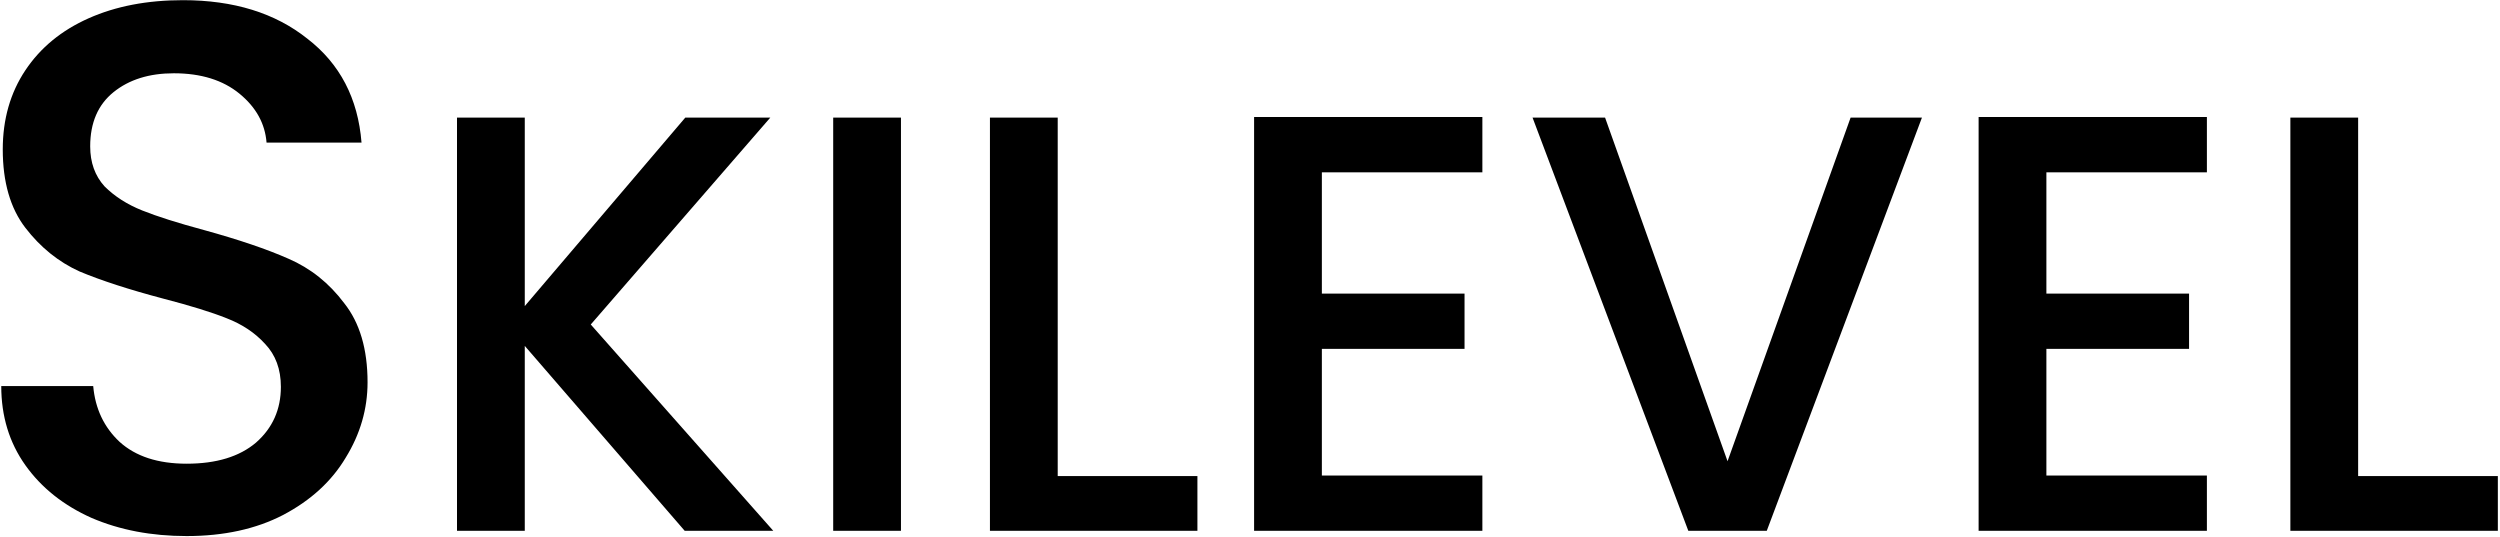
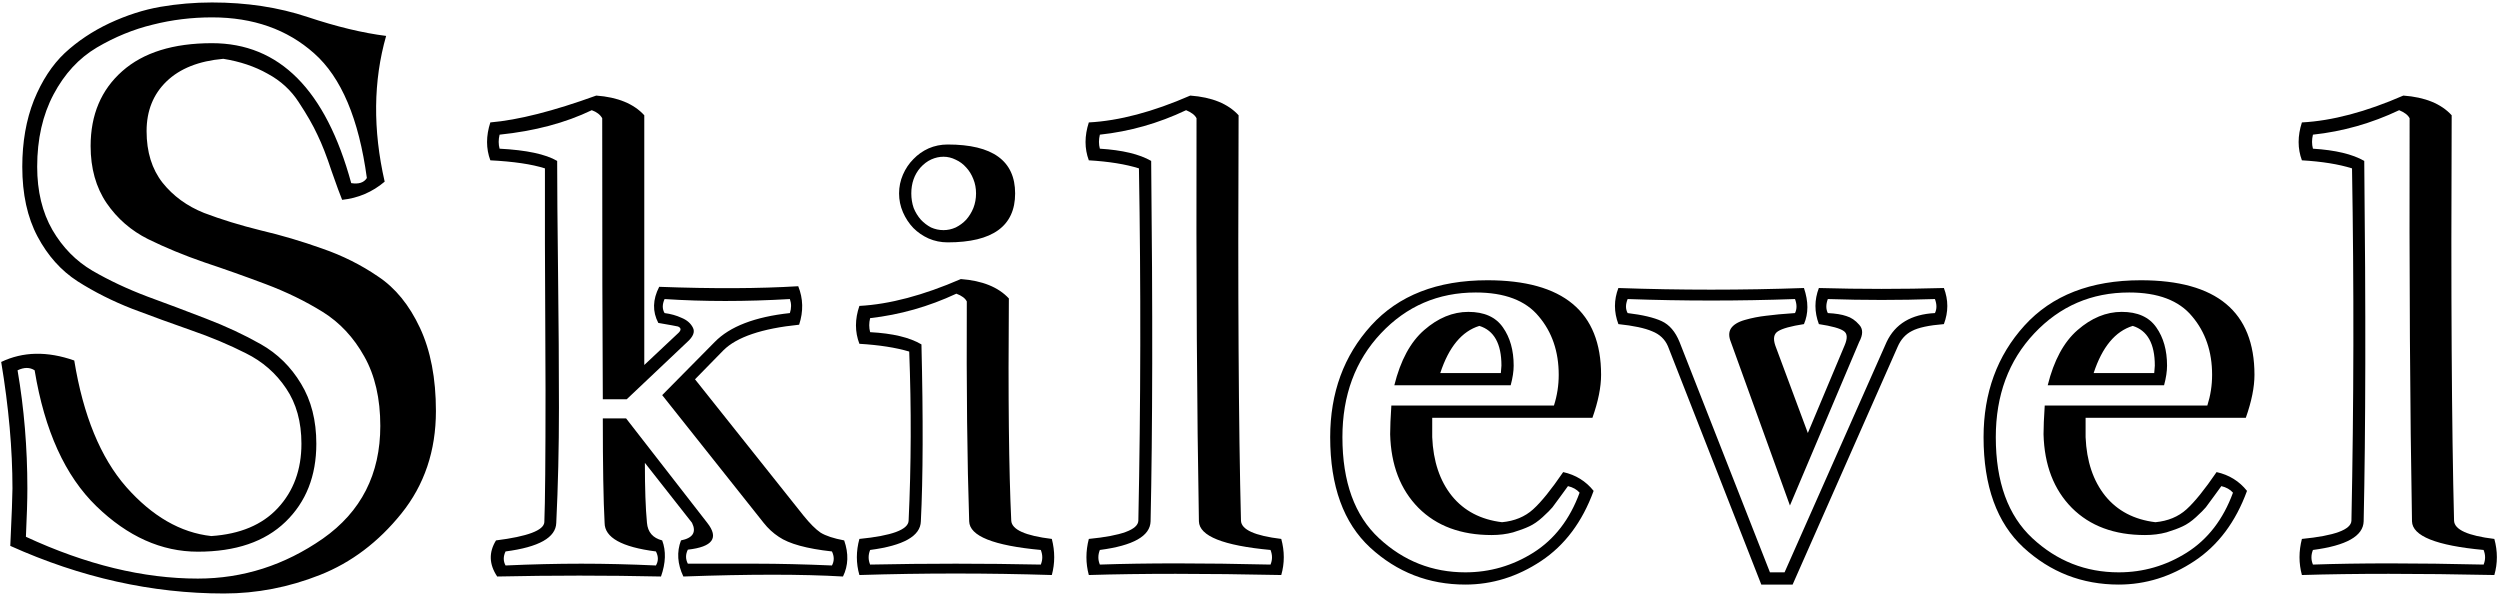
- <svg xmlns="http://www.w3.org/2000/svg" width="471" height="101" viewBox="0 0 471 101" fill="none">
-   <path d="M35.168 100.994C28.541 100.994 22.577 99.858 17.276 97.586C11.975 95.219 7.809 91.906 4.78 87.646C1.751 83.386 0.236 78.416 0.236 72.736H17.56C17.939 76.996 19.595 80.499 22.53 83.244C25.559 85.989 29.772 87.362 35.168 87.362C40.753 87.362 45.108 86.037 48.232 83.386C51.356 80.641 52.918 77.138 52.918 72.878C52.918 69.565 51.924 66.867 49.936 64.784C48.043 62.701 45.629 61.092 42.694 59.956C39.854 58.82 35.878 57.589 30.766 56.264C24.329 54.56 19.075 52.856 15.004 51.152C11.028 49.353 7.62 46.608 4.78 42.916C1.94 39.224 0.52 34.301 0.52 28.148C0.52 22.468 1.94 17.498 4.78 13.238C7.62 8.978 11.596 5.712 16.708 3.44C21.82 1.168 27.737 0.032 34.458 0.032C44.019 0.032 51.829 2.446 57.888 7.274C64.041 12.007 67.449 18.539 68.112 26.87H50.22C49.936 23.273 48.232 20.196 45.108 17.64C41.984 15.084 37.866 13.806 32.754 13.806C28.115 13.806 24.329 14.989 21.394 17.356C18.459 19.723 16.992 23.131 16.992 27.58C16.992 30.609 17.891 33.118 19.69 35.106C21.583 36.999 23.95 38.514 26.79 39.65C29.63 40.786 33.511 42.017 38.434 43.342C44.966 45.141 50.267 46.939 54.338 48.738C58.503 50.537 62.006 53.329 64.846 57.116C67.781 60.808 69.248 65.778 69.248 72.026C69.248 77.043 67.875 81.777 65.13 86.226C62.479 90.675 58.551 94.273 53.344 97.018C48.232 99.669 42.173 100.994 35.168 100.994ZM128.995 100L98.867 65.168V100H86.099V22.16H98.867V57.664L129.107 22.16H145.123L111.299 61.136L145.683 100H128.995ZM169.742 22.16V100H156.974V22.16H169.742ZM199.273 89.696H225.593V100H186.505V22.16H199.273V89.696ZM249.039 32.464V55.312H275.919V65.728H249.039V89.584H279.279V100H236.271V22.048H279.279V32.464H249.039ZM362.093 22.16L332.861 100H318.077L288.733 22.16H302.397L325.469 86.896L348.653 22.16H362.093ZM385.539 32.464V55.312H412.419V65.728H385.539V89.584H415.779V100H372.771V22.048H415.779V32.464H385.539ZM444.273 89.696H470.593V100H431.505V22.16H444.273V89.696Z" fill="black" />
+ <svg xmlns="http://www.w3.org/2000/svg" width="581" height="138" viewBox="0 0 581 138" fill="none">
+   <path d="M49.273 0.574C57.325 0.574 64.731 1.701 71.489 3.953C78.247 6.206 84.329 7.67 89.735 8.346C86.75 18.82 86.638 30.111 89.397 42.219C86.525 44.641 83.231 46.049 79.514 46.443C79.063 45.373 78.247 43.148 77.064 39.77C75.938 36.334 74.84 33.519 73.769 31.322C72.756 29.126 71.32 26.62 69.461 23.804C67.659 20.988 65.238 18.764 62.197 17.131C59.212 15.441 55.777 14.287 51.891 13.668C46.203 14.174 41.811 15.92 38.713 18.905C35.616 21.89 34.067 25.747 34.067 30.477C34.067 35.321 35.306 39.319 37.784 42.473C40.262 45.57 43.472 47.907 47.414 49.484C51.412 51.004 55.805 52.356 60.592 53.539C65.379 54.665 70.137 56.073 74.868 57.762C79.598 59.395 83.934 61.563 87.876 64.267C91.875 66.913 95.113 70.884 97.591 76.177C100.069 81.471 101.308 87.919 101.308 95.522C101.308 104.757 98.633 112.698 93.283 119.343C87.933 125.988 81.626 130.747 74.361 133.619C67.096 136.491 59.663 137.927 52.06 137.927C35.334 137.927 18.778 134.238 2.39 126.861C2.728 119.596 2.897 115.147 2.897 113.514C2.897 104.391 2.024 94.592 0.278 84.118C5.347 81.696 11.006 81.584 17.257 83.78C19.341 96.563 23.367 106.362 29.337 113.176C35.363 119.99 41.952 123.792 49.103 124.58C55.805 124.13 60.958 121.961 64.562 118.076C68.222 114.134 70.053 109.15 70.053 103.124C70.053 98.056 68.87 93.776 66.505 90.284C64.14 86.736 61.014 84.005 57.128 82.09C53.243 80.119 49.019 78.345 44.458 76.769C39.952 75.192 35.391 73.53 30.773 71.785C26.155 69.983 21.903 67.843 18.018 65.365C14.188 62.887 11.091 59.423 8.726 54.975C6.36 50.526 5.178 45.12 5.178 38.756C5.178 33.012 6.079 27.859 7.881 23.297C9.739 18.736 12.133 15.075 15.061 12.316C18.046 9.556 21.509 7.248 25.451 5.389C29.45 3.531 33.392 2.264 37.277 1.588C41.219 0.912 45.218 0.574 49.273 0.574ZM49.273 4.038C44.542 4.038 39.952 4.601 35.503 5.727C31.055 6.797 26.718 8.571 22.495 11.049C18.327 13.527 14.977 17.159 12.442 21.946C9.908 26.733 8.641 32.336 8.641 38.756C8.641 44.444 9.824 49.343 12.189 53.454C14.554 57.509 17.651 60.662 21.481 62.915C25.367 65.168 29.619 67.167 34.236 68.913C38.854 70.602 43.416 72.32 47.921 74.065C52.482 75.811 56.706 77.782 60.592 79.978C64.478 82.175 67.603 85.244 69.968 89.186C72.334 93.072 73.516 97.718 73.516 103.124C73.516 110.614 71.123 116.668 66.336 121.286C61.549 125.903 54.763 128.212 45.978 128.212C37.531 128.212 29.675 124.693 22.41 117.653C15.146 110.614 10.359 100.083 8.05 86.061C6.923 85.329 5.6 85.329 4.08 86.061C5.6 94.902 6.36 104.053 6.36 113.514C6.36 116.161 6.248 119.906 6.022 124.749C19.989 131.225 33.307 134.463 45.978 134.463C56.453 134.463 66.139 131.366 75.037 125.171C83.934 118.92 88.383 110.192 88.383 98.985C88.383 92.621 87.144 87.243 84.666 82.851C82.189 78.402 78.951 74.938 74.952 72.46C70.954 69.983 66.561 67.843 61.774 66.04C56.988 64.238 52.229 62.549 47.498 60.972C42.768 59.339 38.404 57.537 34.405 55.566C30.463 53.595 27.253 50.807 24.775 47.203C22.297 43.543 21.059 39.122 21.059 33.941C21.059 26.676 23.508 20.876 28.408 16.54C33.307 12.203 40.262 10.035 49.273 10.035C64.928 10.035 75.712 20.876 81.626 42.557C83.371 42.839 84.582 42.444 85.258 41.374C83.399 27.634 79.317 17.976 73.009 12.4C66.758 6.825 58.846 4.038 49.273 4.038Z" fill="black" />
+   <path d="M154.446 69.499C153.892 70.747 153.892 71.833 154.446 72.758C155.879 72.943 157.197 73.312 158.398 73.867C159.646 74.376 160.525 75.138 161.033 76.155C161.542 77.126 161.103 78.235 159.716 79.483L145.641 92.796H140.094C140.001 79.067 139.955 57.296 139.955 27.481C139.493 26.649 138.684 26.025 137.528 25.609C131.381 28.568 124.239 30.463 116.104 31.295C115.826 32.45 115.826 33.537 116.104 34.554C122.344 34.877 126.804 35.825 129.485 37.397C129.485 43.175 129.555 51.865 129.693 63.467C129.832 75.069 129.901 85.516 129.901 94.807C129.901 104.051 129.693 112.95 129.277 121.501C129.185 124.922 125.256 127.14 117.49 128.157C116.936 129.313 116.936 130.399 117.49 131.416C123.592 131.139 129.462 131 135.102 131C140.602 131 146.38 131.139 152.436 131.416C153.036 130.399 153.036 129.313 152.436 128.157C144.485 127.14 140.51 124.922 140.51 121.501C140.232 116.37 140.094 108.281 140.094 97.233H145.502L164.361 121.501C167.135 125.014 165.632 127.094 159.854 127.741C159.3 128.851 159.3 129.937 159.854 131H175.732C180.956 131 186.826 131.139 193.344 131.416C193.898 130.399 193.898 129.313 193.344 128.157C187.473 127.51 183.359 126.378 181.002 124.76C179.661 123.882 178.483 122.795 177.466 121.501L153.892 91.825L166.095 79.483C169.608 75.878 175.432 73.636 183.567 72.758C183.937 71.648 183.937 70.562 183.567 69.499C173.259 70.1 163.552 70.1 154.446 69.499ZM153.198 66.656C165.679 67.118 176.449 67.072 185.509 66.518C186.664 69.383 186.734 72.365 185.717 75.462C177.073 76.34 171.202 78.328 168.105 81.425L161.519 88.15L186.688 119.768C188.213 121.663 189.553 123.003 190.709 123.789C191.911 124.529 193.737 125.13 196.187 125.592C197.25 128.643 197.157 131.439 195.909 133.981C186.433 133.427 174.068 133.427 158.814 133.981C157.428 131.069 157.243 128.273 158.26 125.592C161.033 125.037 161.888 123.674 160.825 121.501L149.87 107.564C149.87 113.527 150.032 118.173 150.355 121.501C150.54 123.674 151.719 125.037 153.892 125.592C154.816 128.042 154.724 130.838 153.614 133.981C140.995 133.704 128.307 133.704 115.549 133.981C113.654 131.162 113.561 128.365 115.271 125.592C122.621 124.667 126.365 123.257 126.504 121.362C126.689 116.786 126.781 106.594 126.781 90.785C126.781 86.902 126.758 81.101 126.712 73.382C126.666 65.616 126.643 60.023 126.643 56.602V39.13C123.592 38.159 119.362 37.535 113.954 37.258C112.937 34.531 112.937 31.595 113.954 28.452C120.425 27.898 128.63 25.817 138.568 22.212C143.561 22.582 147.282 24.107 149.731 26.788V84.822L157.705 77.334C158.352 76.687 158.306 76.201 157.566 75.878C157.197 75.785 155.671 75.508 152.99 75.046C151.604 72.411 151.673 69.615 153.198 66.656Z" fill="black" />
+   <path d="M220.246 33.583C230.693 33.583 235.916 37.373 235.916 44.954C235.916 52.535 230.693 56.325 220.246 56.325C218.674 56.325 217.195 56.025 215.809 55.424C214.468 54.823 213.289 54.014 212.272 52.997C211.256 51.934 210.447 50.709 209.846 49.322C209.245 47.935 208.944 46.48 208.944 44.954C208.944 43.429 209.245 41.973 209.846 40.586C210.447 39.199 211.256 37.997 212.272 36.98C213.289 35.917 214.468 35.085 215.809 34.484C217.195 33.883 218.674 33.583 220.246 33.583ZM213.867 38.991C212.48 40.609 211.787 42.597 211.787 44.954C211.787 46.156 211.972 47.288 212.342 48.352C212.758 49.368 213.312 50.27 214.006 51.056C214.699 51.795 215.485 52.396 216.363 52.858C217.288 53.274 218.258 53.482 219.275 53.482C220.246 53.482 221.194 53.274 222.118 52.858C223.043 52.396 223.852 51.795 224.545 51.056C225.238 50.27 225.793 49.368 226.209 48.352C226.625 47.288 226.833 46.156 226.833 44.954C226.833 43.752 226.625 42.643 226.209 41.626C225.793 40.563 225.238 39.661 224.545 38.922C223.852 38.136 223.043 37.535 222.118 37.119C221.194 36.657 220.246 36.426 219.275 36.426C218.305 36.426 217.357 36.634 216.433 37.05C215.508 37.466 214.653 38.113 213.867 38.991ZM241.879 127.811C230.878 126.794 225.331 124.575 225.238 121.154C224.776 107.287 224.591 90.254 224.684 70.054C224.314 69.314 223.505 68.713 222.257 68.251C215.832 71.255 209.152 73.151 202.219 73.936C201.941 75.046 201.941 76.132 202.219 77.195C207.442 77.473 211.417 78.42 214.145 80.038C214.561 97.28 214.514 110.985 214.006 121.154C213.913 124.575 209.984 126.794 202.219 127.811C201.757 128.966 201.757 130.099 202.219 131.208C215.485 130.931 228.705 130.931 241.879 131.208C242.341 130.099 242.341 128.966 241.879 127.811ZM244.444 125.245C245.184 128.111 245.184 130.908 244.444 133.635C229.56 133.173 214.653 133.173 199.723 133.635C198.937 130.908 198.937 128.111 199.723 125.245C207.257 124.506 211.071 123.096 211.163 121.016C211.764 108.073 211.81 94.968 211.302 81.702C208.205 80.778 204.345 80.177 199.723 79.899C198.66 77.126 198.66 74.191 199.723 71.094C206.702 70.724 214.561 68.644 223.297 64.853C228.289 65.223 232.01 66.726 234.46 69.36C234.275 92.103 234.46 109.321 235.015 121.016C235.153 123.096 238.297 124.506 244.444 125.245Z" fill="black" />
+   <path d="M295.268 127.811C284.266 126.794 278.719 124.575 278.627 121.154C278.165 95.546 277.98 64.322 278.072 27.481C277.702 26.742 276.894 26.118 275.646 25.609C269.22 28.66 262.541 30.555 255.607 31.295C255.33 32.45 255.33 33.537 255.607 34.554C260.831 34.877 264.806 35.825 267.533 37.397C267.903 72.157 267.857 100.076 267.395 121.154C267.302 124.575 263.373 126.794 255.607 127.811C255.145 128.966 255.145 130.099 255.607 131.208C266.331 130.838 279.551 130.838 295.268 131.208C295.73 130.099 295.73 128.966 295.268 127.811ZM297.764 125.245C298.549 128.111 298.549 130.908 297.764 133.635C279.967 133.265 265.06 133.265 253.042 133.635C252.302 130.908 252.302 128.111 253.042 125.245C260.623 124.506 264.459 123.096 264.552 121.016C265.106 93.882 265.153 66.587 264.69 39.13C261.593 38.159 257.711 37.535 253.042 37.258C252.025 34.531 252.025 31.595 253.042 28.452C260.068 28.082 267.926 26.002 276.616 22.212C281.655 22.582 285.399 24.107 287.849 26.788C287.664 67.974 287.849 99.383 288.403 121.016C288.496 123.096 291.616 124.506 297.764 125.245Z" fill="black" />
+   <path d="M341.237 72.481C344.935 72.481 347.616 73.682 349.28 76.086C350.944 78.443 351.776 81.402 351.776 84.961C351.776 86.301 351.545 87.827 351.083 89.537H324.042C325.475 83.759 327.786 79.483 330.976 76.71C334.211 73.89 337.632 72.481 341.237 72.481ZM323.349 94.252H361.137C361.876 91.941 362.246 89.56 362.246 87.11C362.246 81.702 360.698 77.172 357.601 73.52C354.55 69.823 349.673 67.974 342.971 67.974C334.234 67.974 326.885 71.14 320.922 77.473C314.959 83.805 311.978 91.848 311.978 101.602C311.978 112.002 314.82 119.837 320.506 125.106C326.191 130.376 332.871 133.011 340.544 133.011C346.229 133.011 351.499 131.485 356.353 128.435C361.252 125.338 364.835 120.692 367.1 114.498C366.452 113.758 365.551 113.25 364.396 112.973C364.211 113.25 363.656 114.013 362.731 115.261C361.853 116.463 361.206 117.341 360.79 117.896C360.374 118.404 359.611 119.167 358.502 120.184C357.439 121.154 356.399 121.871 355.382 122.333C354.411 122.795 353.163 123.257 351.638 123.72C350.112 124.136 348.448 124.344 346.646 124.344C339.527 124.344 333.865 122.241 329.658 118.034C325.452 113.782 323.256 108.073 323.071 100.908C323.071 99.29 323.164 97.072 323.349 94.252ZM363.286 109.714C366.198 110.361 368.556 111.817 370.358 114.082C367.724 121.293 363.656 126.724 358.155 130.376C352.655 134.028 346.784 135.854 340.544 135.854C332.039 135.854 324.666 132.988 318.426 127.256C312.232 121.524 309.135 112.973 309.135 101.602C309.135 91.294 312.301 82.65 318.634 75.67C325.013 68.644 334.026 65.131 345.675 65.131C363.286 65.131 372.092 72.457 372.092 87.11C372.092 89.976 371.422 93.304 370.081 97.095H332.848V101.602C333.079 107.195 334.604 111.748 337.424 115.261C340.243 118.728 344.126 120.761 349.072 121.362C351.984 121.085 354.388 120.091 356.283 118.381C358.178 116.671 360.513 113.782 363.286 109.714ZM348.934 84.961C348.934 79.876 347.223 76.802 343.803 75.739C339.735 76.987 336.707 80.639 334.72 86.694H348.795C348.795 86.509 348.818 86.232 348.864 85.862C348.91 85.493 348.934 85.192 348.934 84.961Z" fill="black" />
+   <path d="M376.113 66.934C390.489 67.442 404.865 67.442 419.24 66.934C420.303 70.077 420.303 72.873 419.24 75.323C416.236 75.785 414.225 76.34 413.208 76.987C412.237 77.588 412.029 78.698 412.584 80.315L420.142 100.631L428.67 80.315C429.41 78.605 429.34 77.473 428.462 76.918C427.63 76.317 425.712 75.785 422.707 75.323C421.644 72.504 421.644 69.707 422.707 66.934C432.46 67.211 442.144 67.211 451.759 66.934C452.822 69.707 452.822 72.504 451.759 75.323C448.292 75.601 445.819 76.132 444.34 76.918C442.861 77.658 441.751 78.882 441.012 80.593L416.605 135.854H409.325L387.623 80.454C386.93 78.836 385.705 77.681 383.948 76.987C382.238 76.248 379.626 75.693 376.113 75.323C375.05 72.504 375.05 69.707 376.113 66.934ZM417.16 69.499C404.171 69.961 391.205 69.961 378.263 69.499C377.754 70.747 377.754 71.833 378.263 72.758C381.729 73.174 384.364 73.798 386.167 74.63C387.97 75.462 389.356 77.08 390.327 79.483L411.336 133.011H414.733L438.446 79.483C440.434 75.277 444.178 73.035 449.679 72.758C450.141 71.833 450.141 70.747 449.679 69.499C441.451 69.776 433.154 69.776 424.787 69.499C424.325 70.747 424.325 71.833 424.787 72.758C426.59 72.85 428.023 73.081 429.086 73.451C430.195 73.775 431.189 74.445 432.067 75.462C432.992 76.433 432.992 77.773 432.067 79.483L415.981 117.479L402.253 79.483C401.744 78.235 401.744 77.195 402.253 76.363C402.808 75.485 403.894 74.815 405.512 74.353C407.13 73.89 408.771 73.567 410.435 73.382C412.145 73.151 414.387 72.943 417.16 72.758C417.622 71.833 417.622 70.747 417.16 69.499Z" fill="black" />
+   <path d="M493.083 72.481C496.781 72.481 499.462 73.682 501.126 76.086C502.79 78.443 503.622 81.402 503.622 84.961C503.622 86.301 503.391 87.827 502.929 89.537H475.888C477.321 83.759 479.632 79.483 482.821 76.71C486.057 73.89 489.478 72.481 493.083 72.481ZM475.194 94.252H512.982C513.722 91.941 514.092 89.56 514.092 87.11C514.092 81.702 512.543 77.172 509.446 73.52C506.396 69.823 501.519 67.974 494.816 67.974C486.08 67.974 478.73 71.14 472.768 77.473C466.805 83.805 463.823 91.848 463.823 101.602C463.823 112.002 466.666 119.837 472.352 125.106C478.037 130.376 484.716 133.011 492.39 133.011C498.075 133.011 503.345 131.485 508.198 128.435C513.098 125.338 516.68 120.692 518.945 114.498C518.298 113.758 517.397 113.25 516.241 112.973C516.056 113.25 515.502 114.013 514.577 115.261C513.699 116.463 513.052 117.341 512.636 117.896C512.22 118.404 511.457 119.167 510.348 120.184C509.285 121.154 508.244 121.871 507.228 122.333C506.257 122.795 505.009 123.257 503.483 123.72C501.958 124.136 500.294 124.344 498.491 124.344C491.373 124.344 485.71 122.241 481.504 118.034C477.298 113.782 475.102 108.073 474.917 100.908C474.917 99.29 475.009 97.072 475.194 94.252ZM515.132 109.714C518.044 110.361 520.401 111.817 522.204 114.082C519.569 121.293 515.502 126.724 510.001 130.376C504.5 134.028 498.63 135.854 492.39 135.854C483.884 135.854 476.512 132.988 470.271 127.256C464.077 121.524 460.98 112.973 460.98 101.602C460.98 91.294 464.147 82.65 470.479 75.67C476.858 68.644 485.872 65.131 497.521 65.131C515.132 65.131 523.938 72.457 523.938 87.11C523.938 89.976 523.267 93.304 521.927 97.095H484.693V101.602C484.924 107.195 486.45 111.748 489.27 115.261C492.089 118.728 495.972 120.761 500.918 121.362C503.83 121.085 506.234 120.091 508.129 118.381C510.024 116.671 512.358 113.782 515.132 109.714ZM500.779 84.961C500.779 79.876 499.069 76.802 495.648 75.739C491.581 76.987 488.553 80.639 486.565 86.694H500.641C500.641 86.509 500.664 86.232 500.71 85.862C500.756 85.493 500.779 85.192 500.779 84.961Z" fill="black" />
+   <path d="M577.188 127.811C566.186 126.794 560.639 124.575 560.547 121.154C560.085 95.546 559.9 64.322 559.992 27.481C559.622 26.742 558.813 26.118 557.565 25.609C551.14 28.66 544.461 30.555 537.527 31.295C537.25 32.45 537.25 33.537 537.527 34.554C542.751 34.877 546.726 35.825 549.453 37.397C549.823 72.157 549.777 100.076 549.314 121.154C549.222 124.575 545.293 126.794 537.527 127.811C537.065 128.966 537.065 130.099 537.527 131.208C548.251 130.838 561.471 130.838 577.188 131.208C577.65 130.099 577.65 128.966 577.188 127.811ZM579.684 125.245C580.469 128.111 580.469 130.908 579.684 133.635C561.887 133.265 546.98 133.265 534.962 133.635C534.222 130.908 534.222 128.111 534.962 125.245C542.543 124.506 546.379 123.096 546.472 121.016C547.026 93.882 547.073 66.587 546.61 39.13C543.513 38.159 539.631 37.535 534.962 37.258C533.945 34.531 533.945 31.595 534.962 28.452C541.988 28.082 549.846 26.002 558.536 22.212C563.575 22.582 567.319 24.107 569.769 26.788C569.584 67.974 569.769 99.383 570.323 121.016C570.416 123.096 573.536 124.506 579.684 125.245Z" fill="black" />
</svg>
